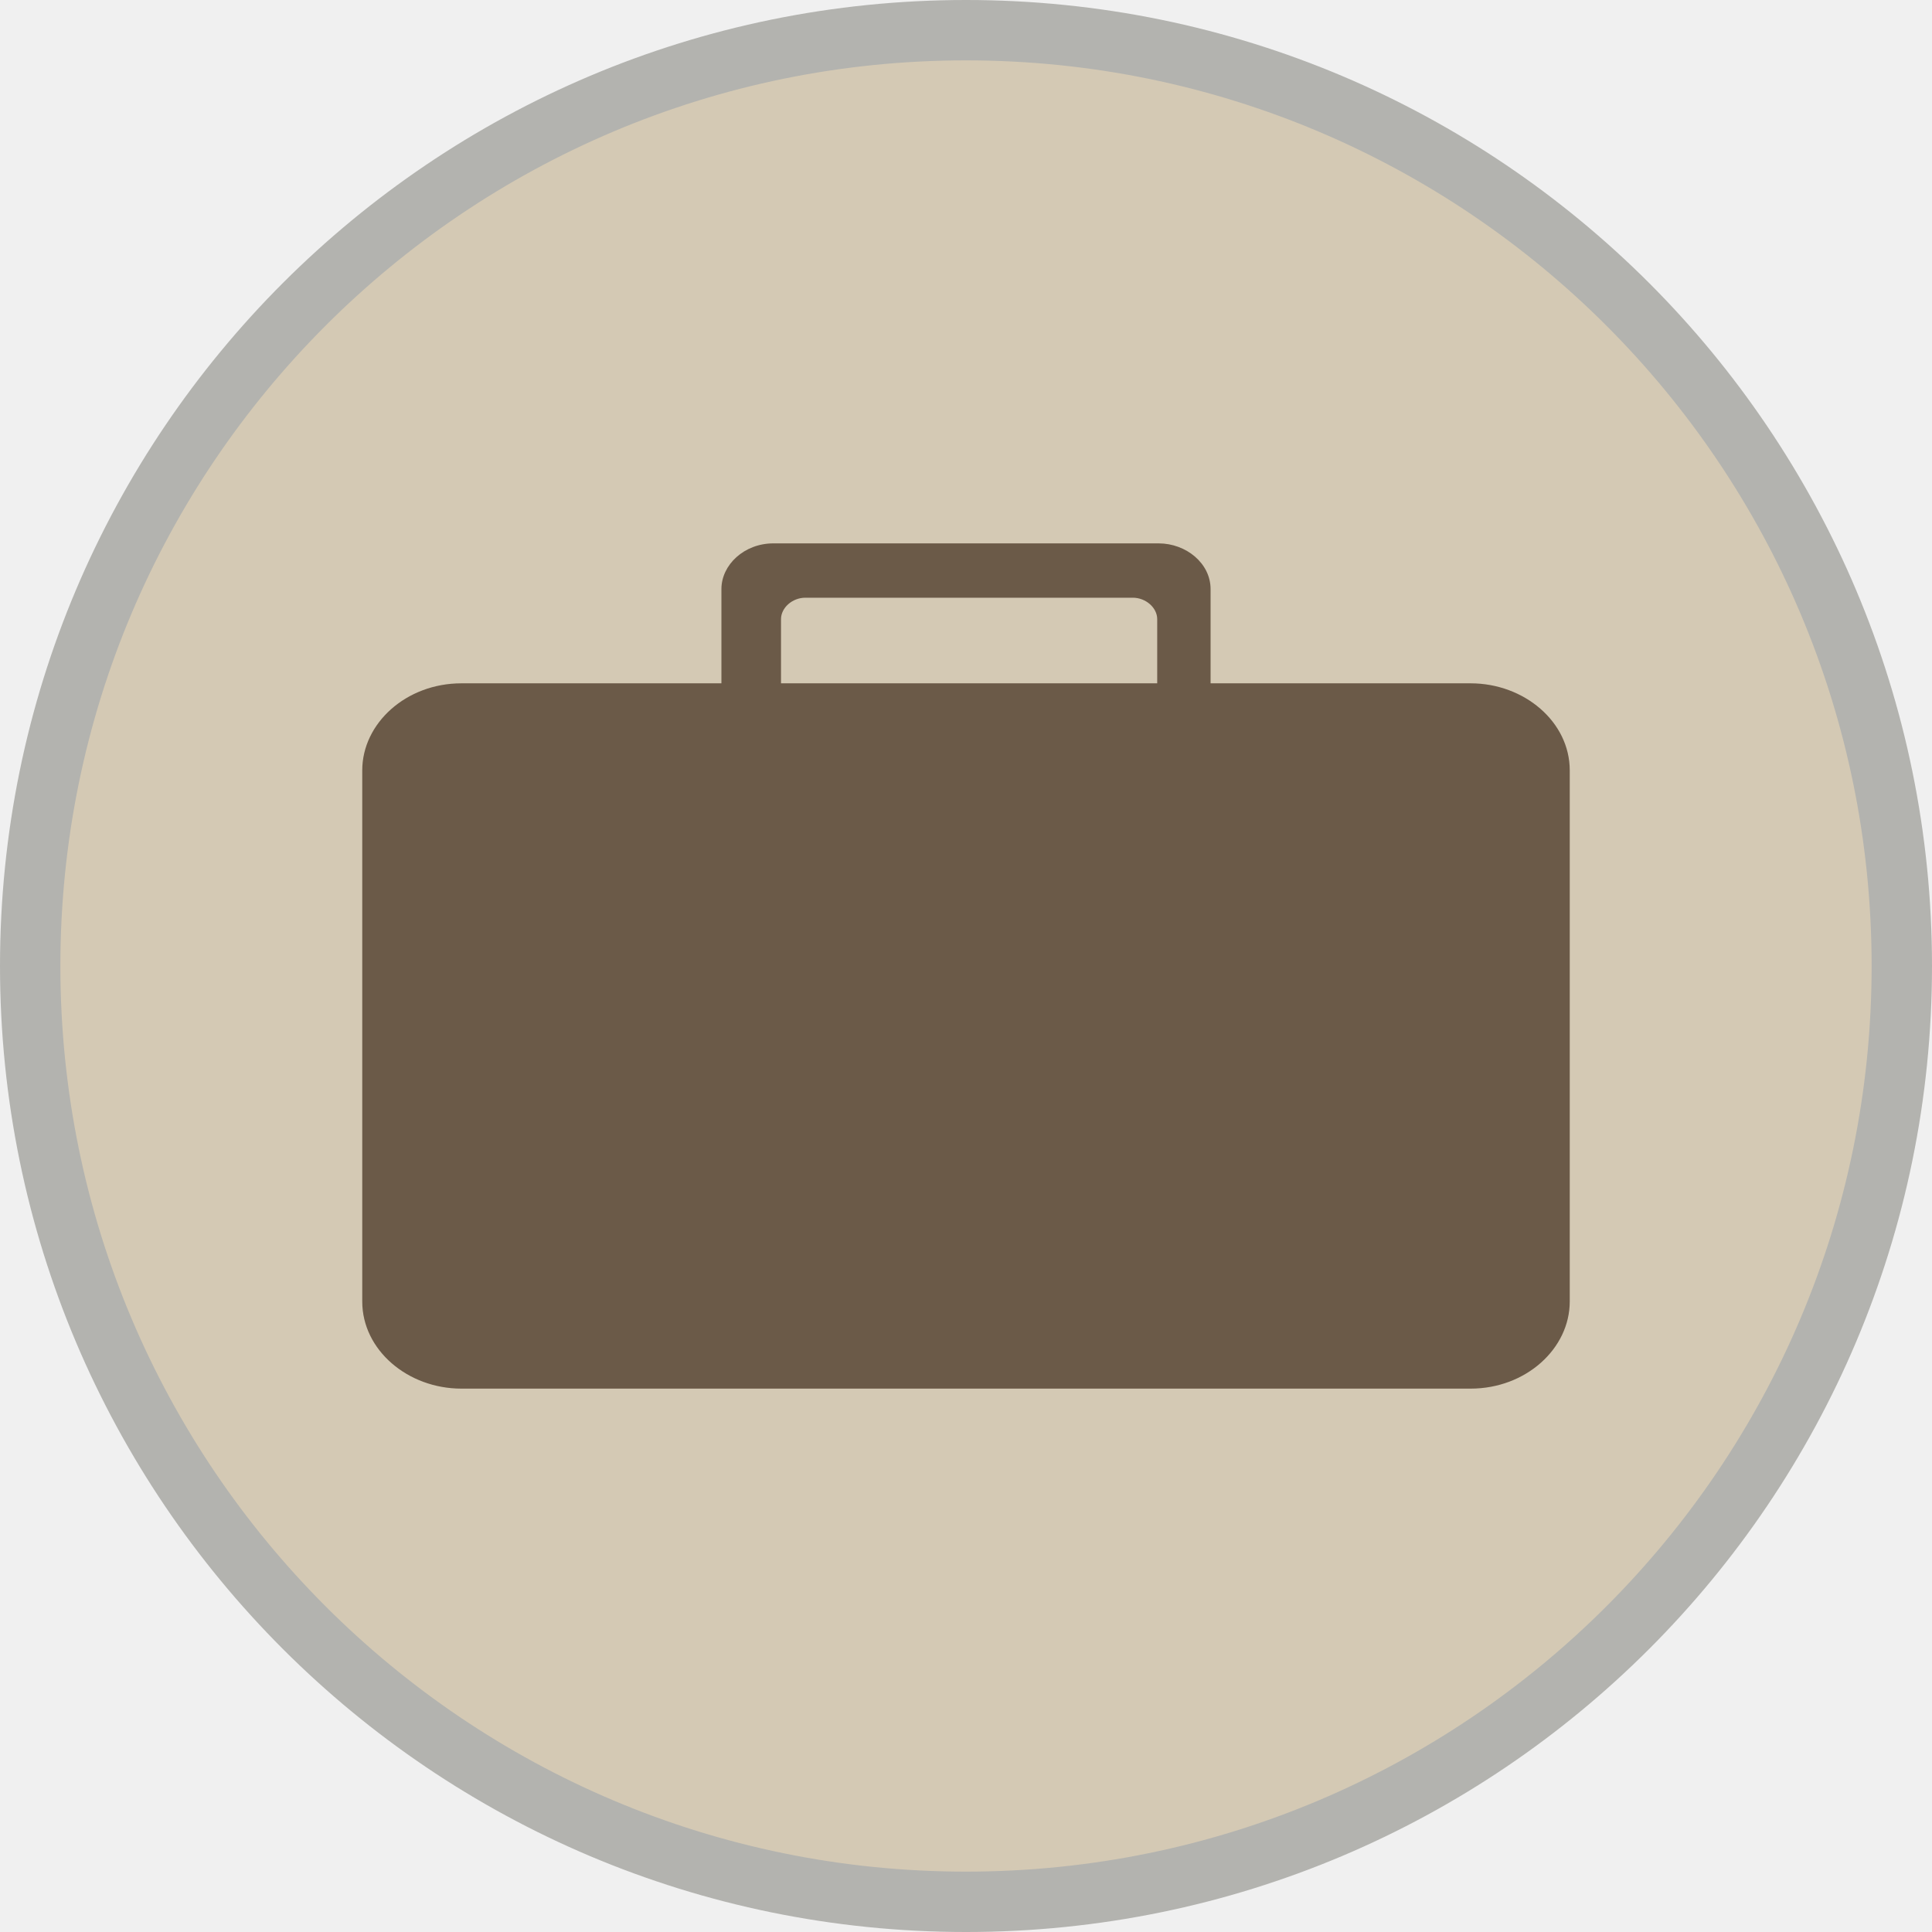
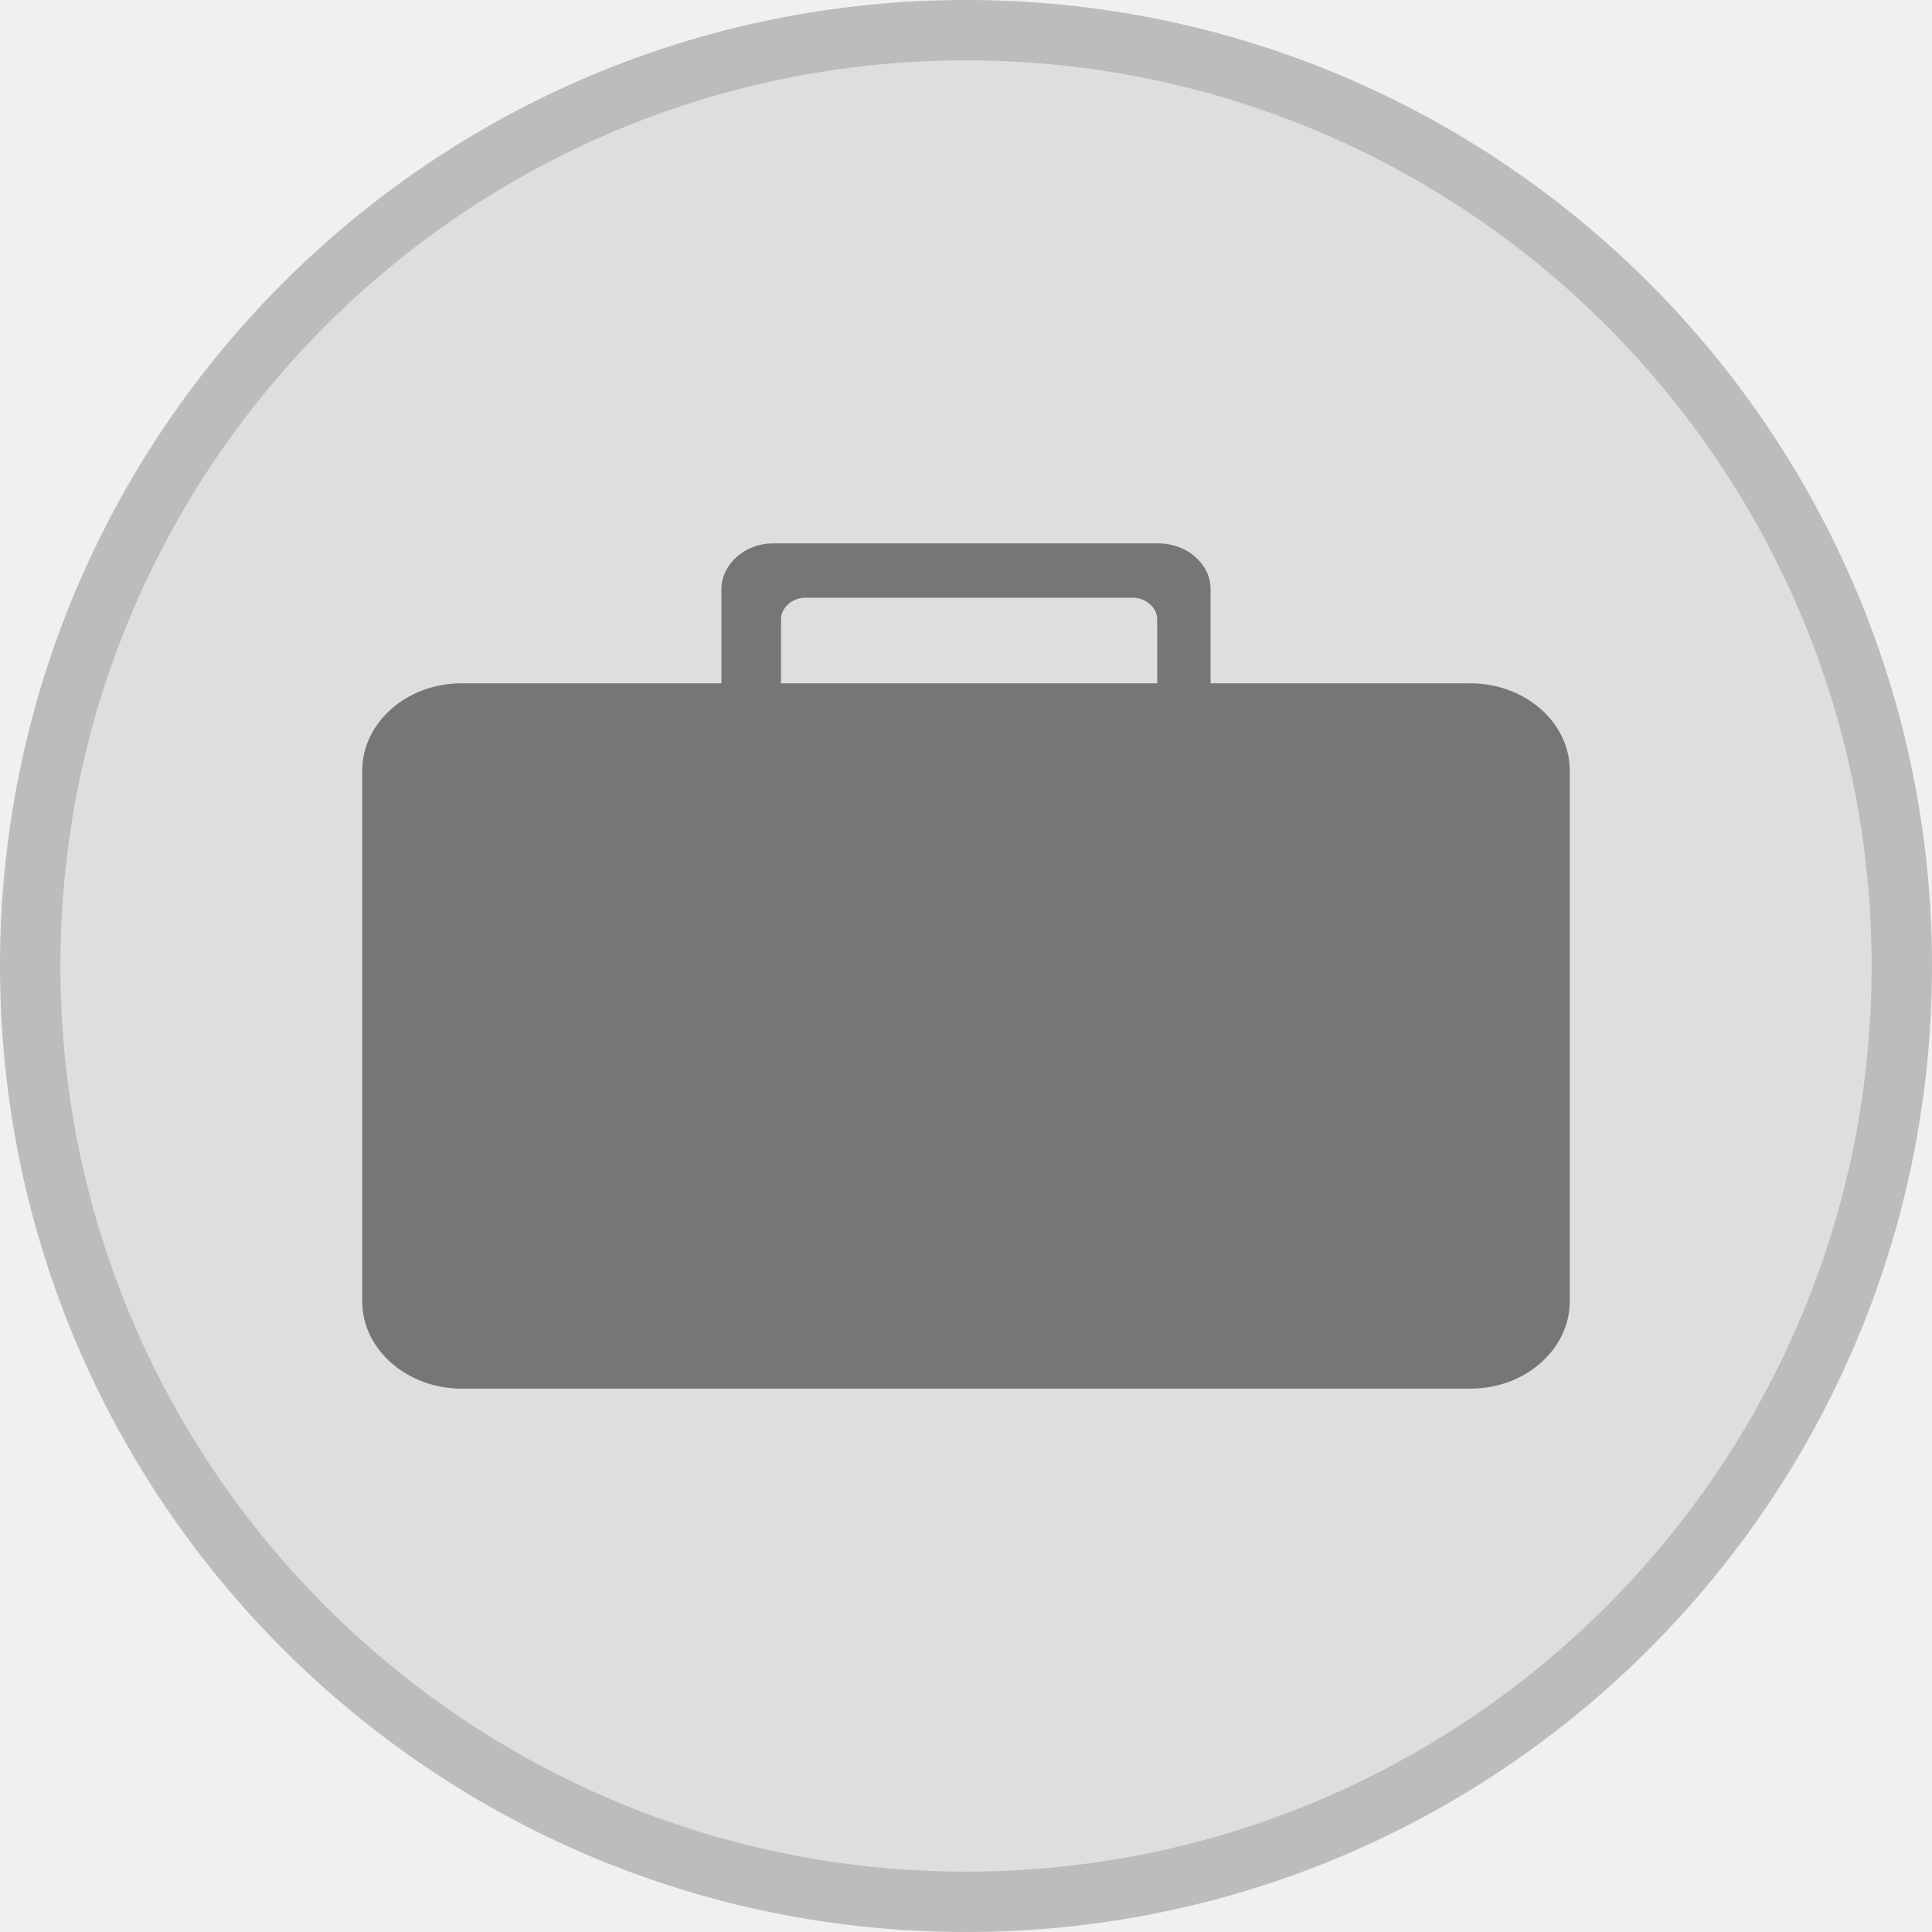
<svg xmlns="http://www.w3.org/2000/svg" width="32" height="32" viewBox="0 0 32 32" fill="none">
  <g id="Icon Avatar">
    <g id="Property 1=business, active=no">
-       <rect x="0.5" y="0.5" width="31" height="31" rx="15.5" fill="#D4C9B4" />
-       <rect x="0.5" y="0.5" width="31" height="31" rx="15.5" stroke="#B3B3AF" />
+       <rect x="0.5" y="0.5" width="31" height="31" rx="15.5" fill="#DEDEDC" />
+       <rect x="0.5" y="0.5" width="31" height="31" rx="15.5" stroke="#BCBCBA" />
      <g id="Layer_1" clip-path="url(#clip0_65_1793)">
-         <path id="Vector" d="M26 13.824V12.76C26 11.956 25.246 11.318 24.358 11.318H20.051V9.757C20.051 9.331 19.647 9 19.19 9H12.81C12.326 9 11.949 9.355 11.949 9.757V11.318H7.642C6.727 11.318 6 11.98 6 12.76V21.557C6 22.361 6.754 23 7.642 23H24.358C25.273 23 26 22.338 26 21.557V14.652V13.824ZM12.936 10.255C12.936 10.066 13.124 9.9 13.339 9.9H18.763C18.978 9.9 19.167 10.066 19.167 10.255V11.318H12.936V10.255Z" fill="#6B5A48" />
+         <path id="Vector" d="M26 13.824V12.76C26 11.956 25.246 11.318 24.358 11.318H20.051V9.757C20.051 9.331 19.647 9 19.19 9H12.81C12.326 9 11.949 9.355 11.949 9.757V11.318H7.642C6.727 11.318 6 11.98 6 12.76V21.557C6 22.361 6.754 23 7.642 23H24.358C25.273 23 26 22.338 26 21.557V14.652V13.824ZM12.936 10.255C12.936 10.066 13.124 9.9 13.339 9.9H18.763C18.978 9.9 19.167 10.066 19.167 10.255V11.318H12.936V10.255Z" fill="#767674" />
      </g>
    </g>
  </g>
  <defs>
    <clipPath id="clip0_65_1793">
      <rect width="20" height="14" fill="white" transform="translate(6 9)" />
    </clipPath>
  </defs>
</svg>
